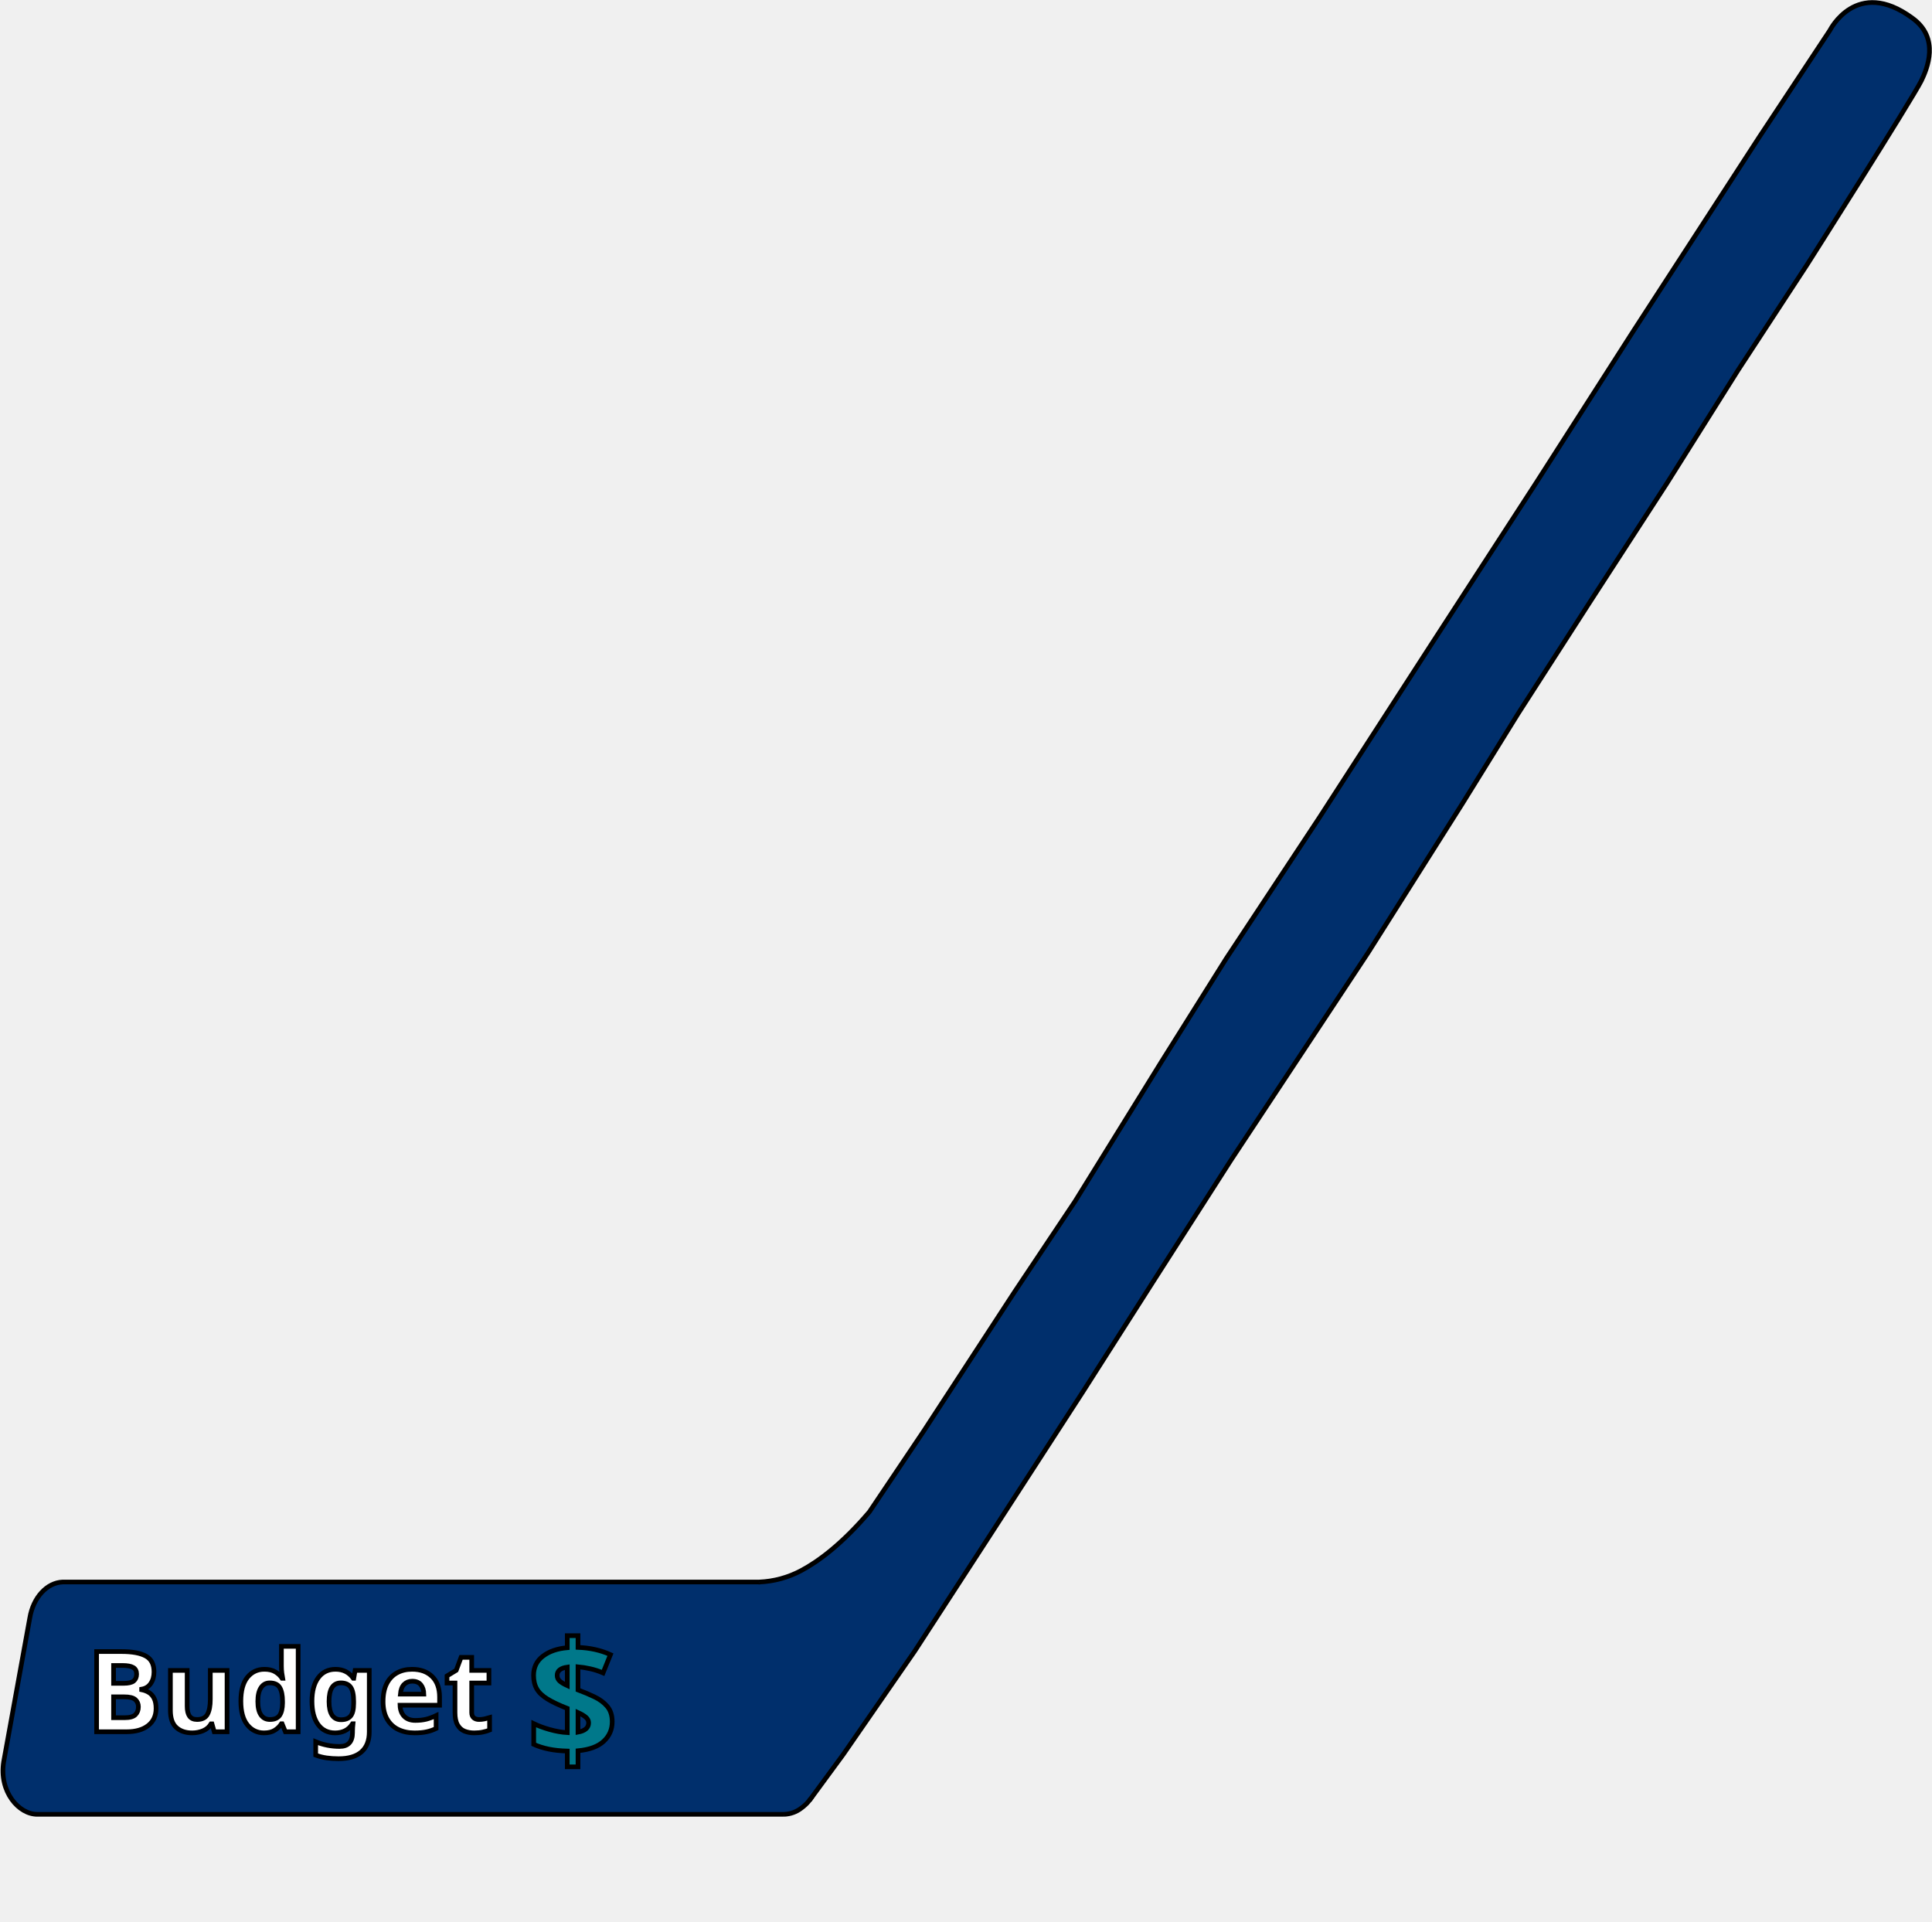
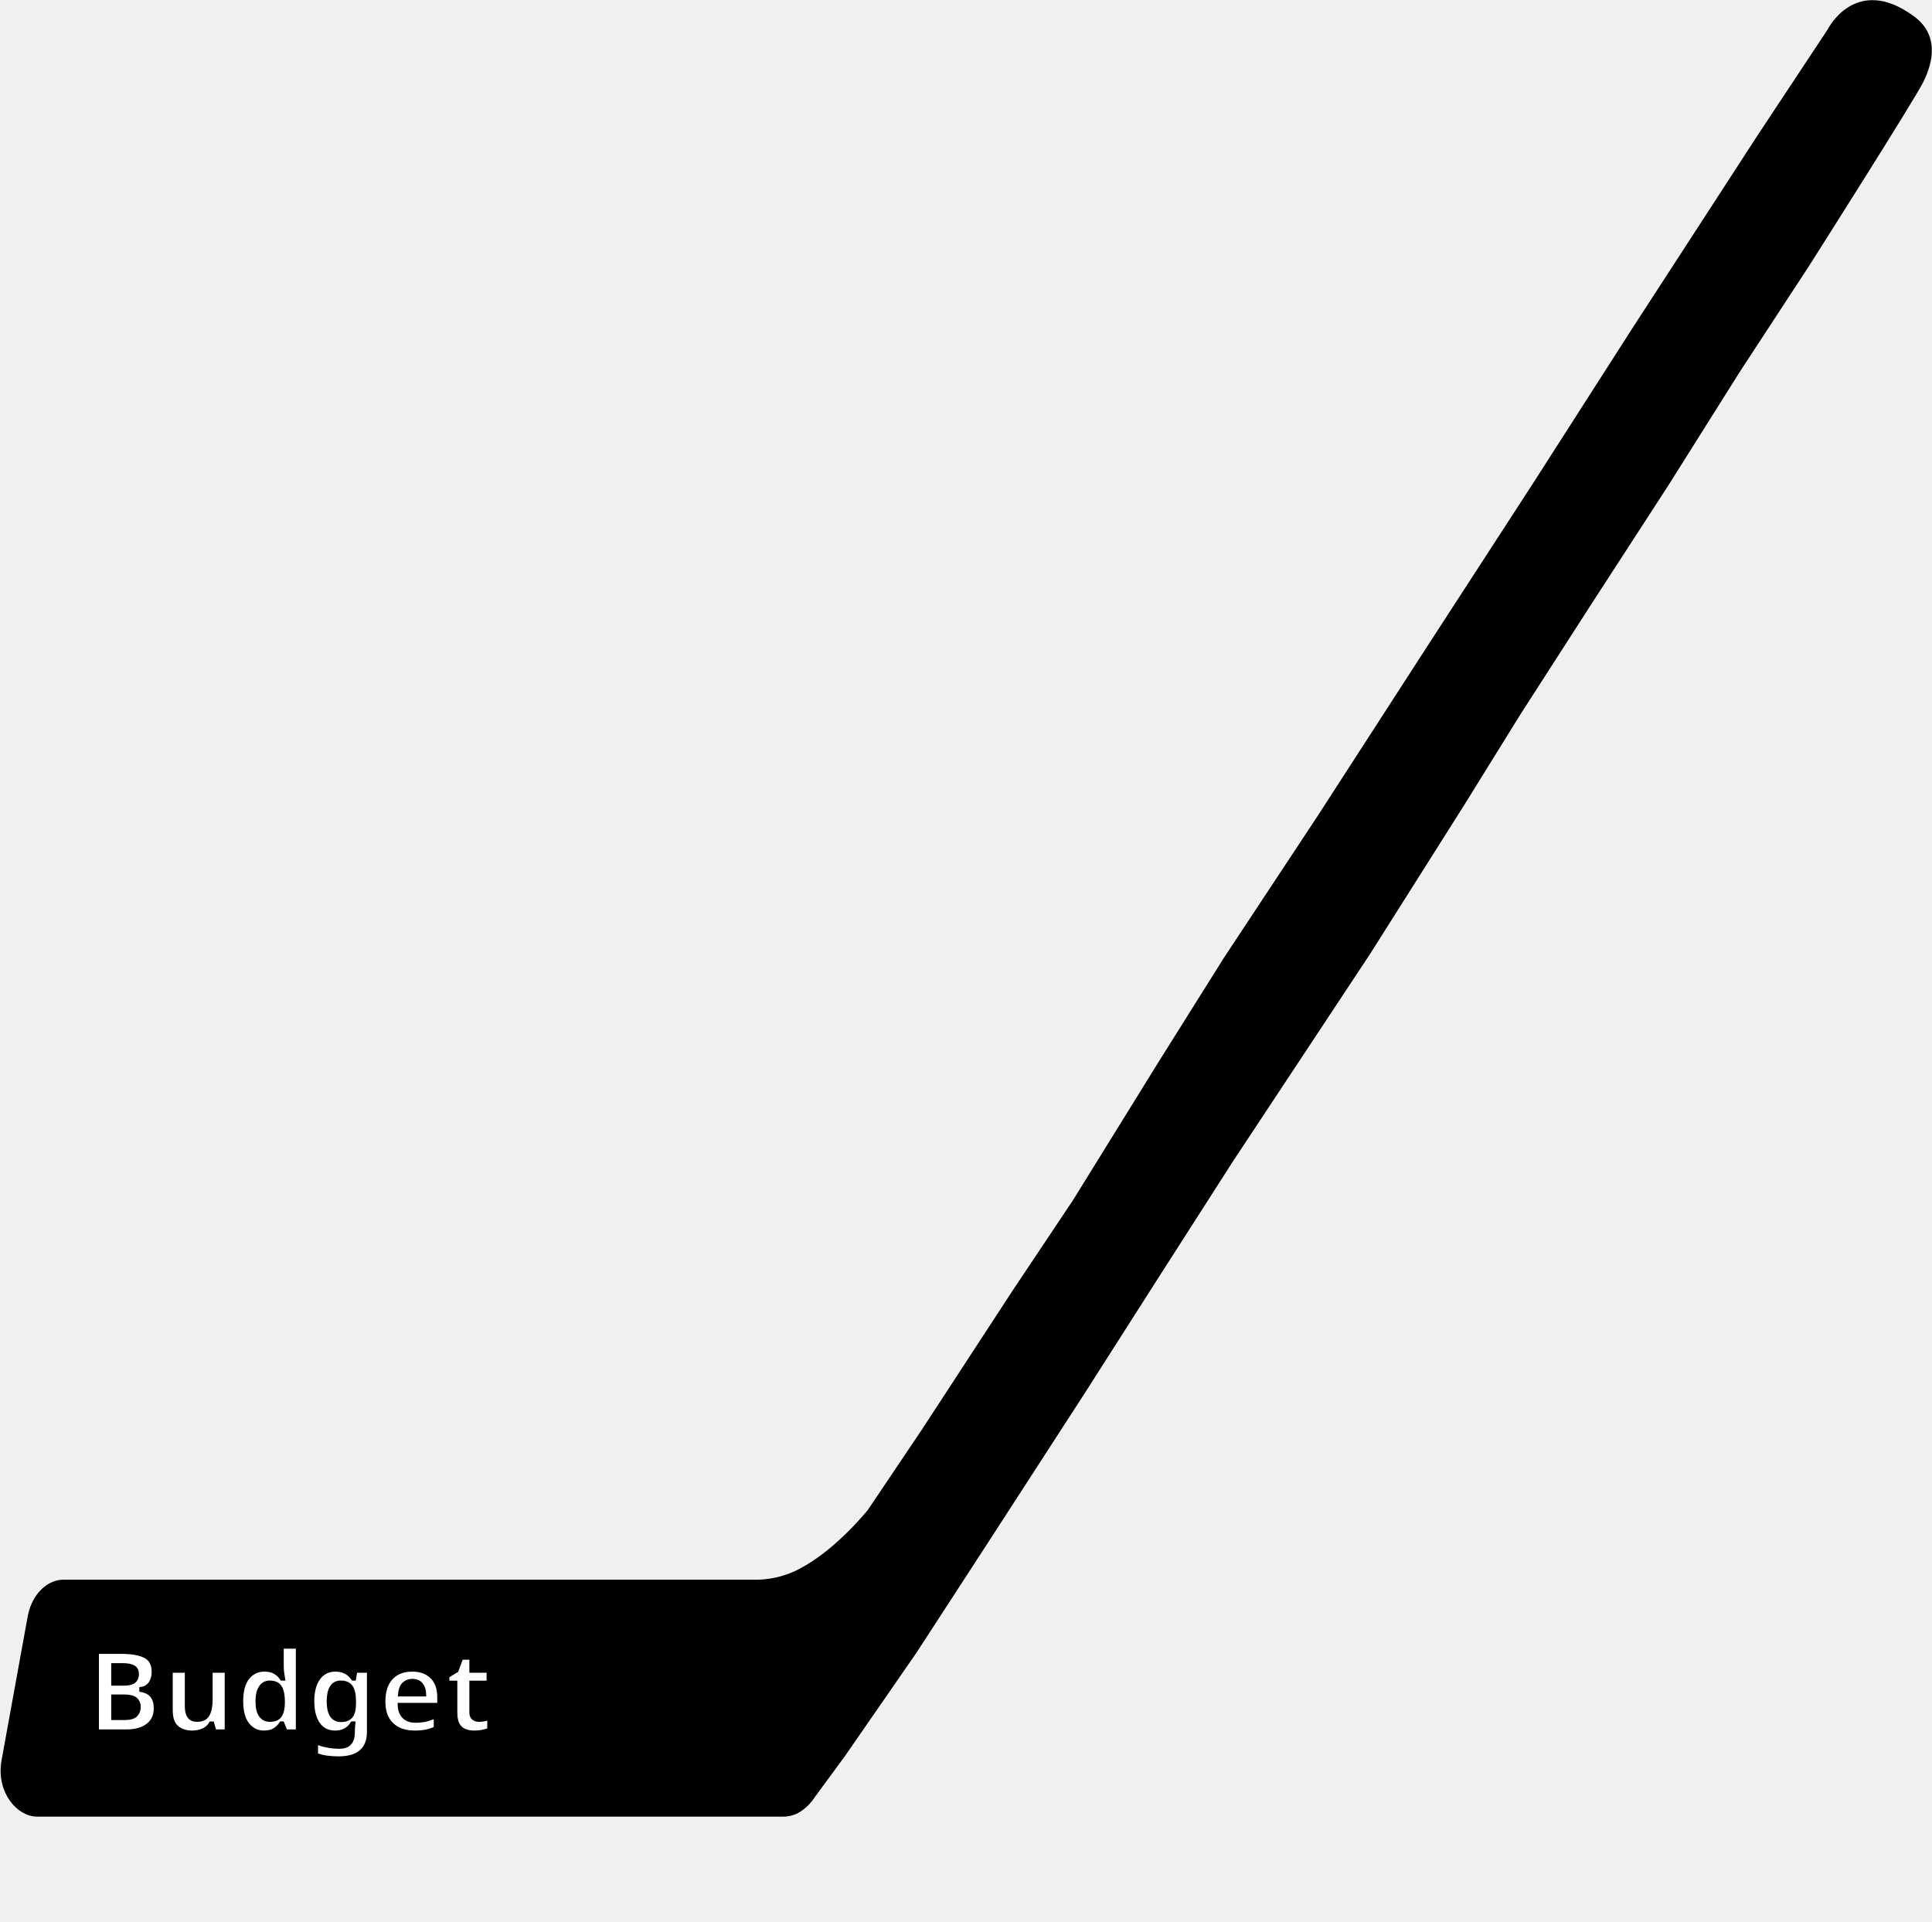
<svg xmlns="http://www.w3.org/2000/svg" width="825.482" viewBox="0 0 825.482 820.904">
  <defs>
    <filter id="shadow" x="0" y="670.904" width="356" height="132" filter-units="userSpaceOnUse">
      <feOffset dx="6" dy="12" />
      <feGaussianBlur std-deviation="6" result="blur" />
      <feFlood flood-opacity="0.329" />
      <feComposite operator="in" in2="blur" />
      <feComposite in="SourceGraphic" />
    </filter>
  </defs>
  <g id="Budget_Button_-_Main" data-name="Budget Button - Main" transform="translate(1.261 1.065)">
    <g transform="matrix(1, 0, 0, 1, -1.26, -1.07)" filter="url(#shadow)">
      <path id="shadow-2" data-name="shadow" d="M10,0H310a10,10,0,0,1,10,10V86a10,10,0,0,1-10,10H10A10,10,0,0,1,0,86V10A10,10,0,0,1,10,0Z" transform="translate(12 676.9)" fill="#fff" />
    </g>
    <g id="shape">
      <g id="Group_46" data-name="Group 46" transform="translate(0 3.839)">
        <g id="Layer_2" data-name="Layer 2" transform="translate(0 671.021)">
          <g id="logos">
-             <path id="Path_4" data-name="Path 4" d="M333.733,409.289a12.685,12.685,0,0,0,7.425-2.678c.243-.175.482-.359.955-.752.166-.136.33-.277.72-.635,3.777-3.407,6.723-10.266,5.363-18.423l-11.282-61.382c-1.354-8.917-7.311-15.367-14.216-15.389H25.566c-6.77.238-12.659,6.6-14.1,15.389L.316,386.8c-2.076,12.856,6.476,22.553,14.419,22.488h319" transform="translate(0 -310.03)" fill="#002f6c" stroke="#000" stroke-width="2" />
+             <path id="Path_4" data-name="Path 4" d="M333.733,409.289a12.685,12.685,0,0,0,7.425-2.678c.243-.175.482-.359.955-.752.166-.136.33-.277.72-.635,3.777-3.407,6.723-10.266,5.363-18.423l-11.282-61.382c-1.354-8.917-7.311-15.367-14.216-15.389H25.566c-6.77.238-12.659,6.6-14.1,15.389L.316,386.8c-2.076,12.856,6.476,22.553,14.419,22.488h319" transform="translate(0 -310.03)" class="fill-foreground" stroke="#000" stroke-width="2" />
          </g>
        </g>
-         <path id="Path_5" data-name="Path 5" d="M141.425,671.022A41.62,41.62,0,0,0,159.4,666.1c7.3-3.887,17.39-11.316,29.063-25.053l23.2-34.5,38.88-59.564,25.791-38.612L313.086,449l27.777-44.262,39.849-60.3,47.566-73.589,45.13-69.563L515,136.356l53.592-82.571L598.869,8.03s11.34-22.736,35.144-5.27c12.039,8.573,6.323,21.842,3.938,26.784-4.062,8.16-48.74,78.481-48.74,78.481l-29.6,45.257-30.35,48.244-33.08,51.015-30.553,47.487-23.806,38.418-40.233,63.633-58.669,88.74L310.175,541.94,279.8,589.556l-41.564,64.2L207.866,700.5l-30.593,44.223-6.337,8.623-8.1,11.024" transform="translate(181.737 0)" fill="#002f6c" stroke="#000" stroke-width="2" />
+         <path id="Path_5" data-name="Path 5" d="M141.425,671.022A41.62,41.62,0,0,0,159.4,666.1c7.3-3.887,17.39-11.316,29.063-25.053l23.2-34.5,38.88-59.564,25.791-38.612L313.086,449l27.777-44.262,39.849-60.3,47.566-73.589,45.13-69.563L515,136.356l53.592-82.571L598.869,8.03s11.34-22.736,35.144-5.27c12.039,8.573,6.323,21.842,3.938,26.784-4.062,8.16-48.74,78.481-48.74,78.481l-29.6,45.257-30.35,48.244-33.08,51.015-30.553,47.487-23.806,38.418-40.233,63.633-58.669,88.74L310.175,541.94,279.8,589.556l-41.564,64.2L207.866,700.5l-30.593,44.223-6.337,8.623-8.1,11.024" transform="translate(181.737 0)" class="fill-foreground" stroke="#000" stroke-width="2" />
      </g>
    </g>
-     <text id="Icon_" data-name="Icon " transform="translate(228 683.839)" fill="#00788a" stroke="#000" stroke-width="2" font-size="68.58" font-weight="700" font-family="made-tommy-bold">
+     <text id="Icon_" data-name="Icon " transform="translate(228 683.839)" class="fill-primary" stroke="#000" stroke-width="2" font-size="68.58" font-weight="700" font-family="made-tommy-bold">
      <tspan x="-4.234" y="66">
        $
      </tspan>
    </text>
    <text id="Text" transform="translate(12.477 691.839)" fill="#fff" stroke="#000" stroke-width="2" font-size="48" font-weight="700" font-family="made-tommy-bold">
      <tspan x="23.224" y="47">
        Budget
      </tspan>
    </text>
  </g>
</svg>
